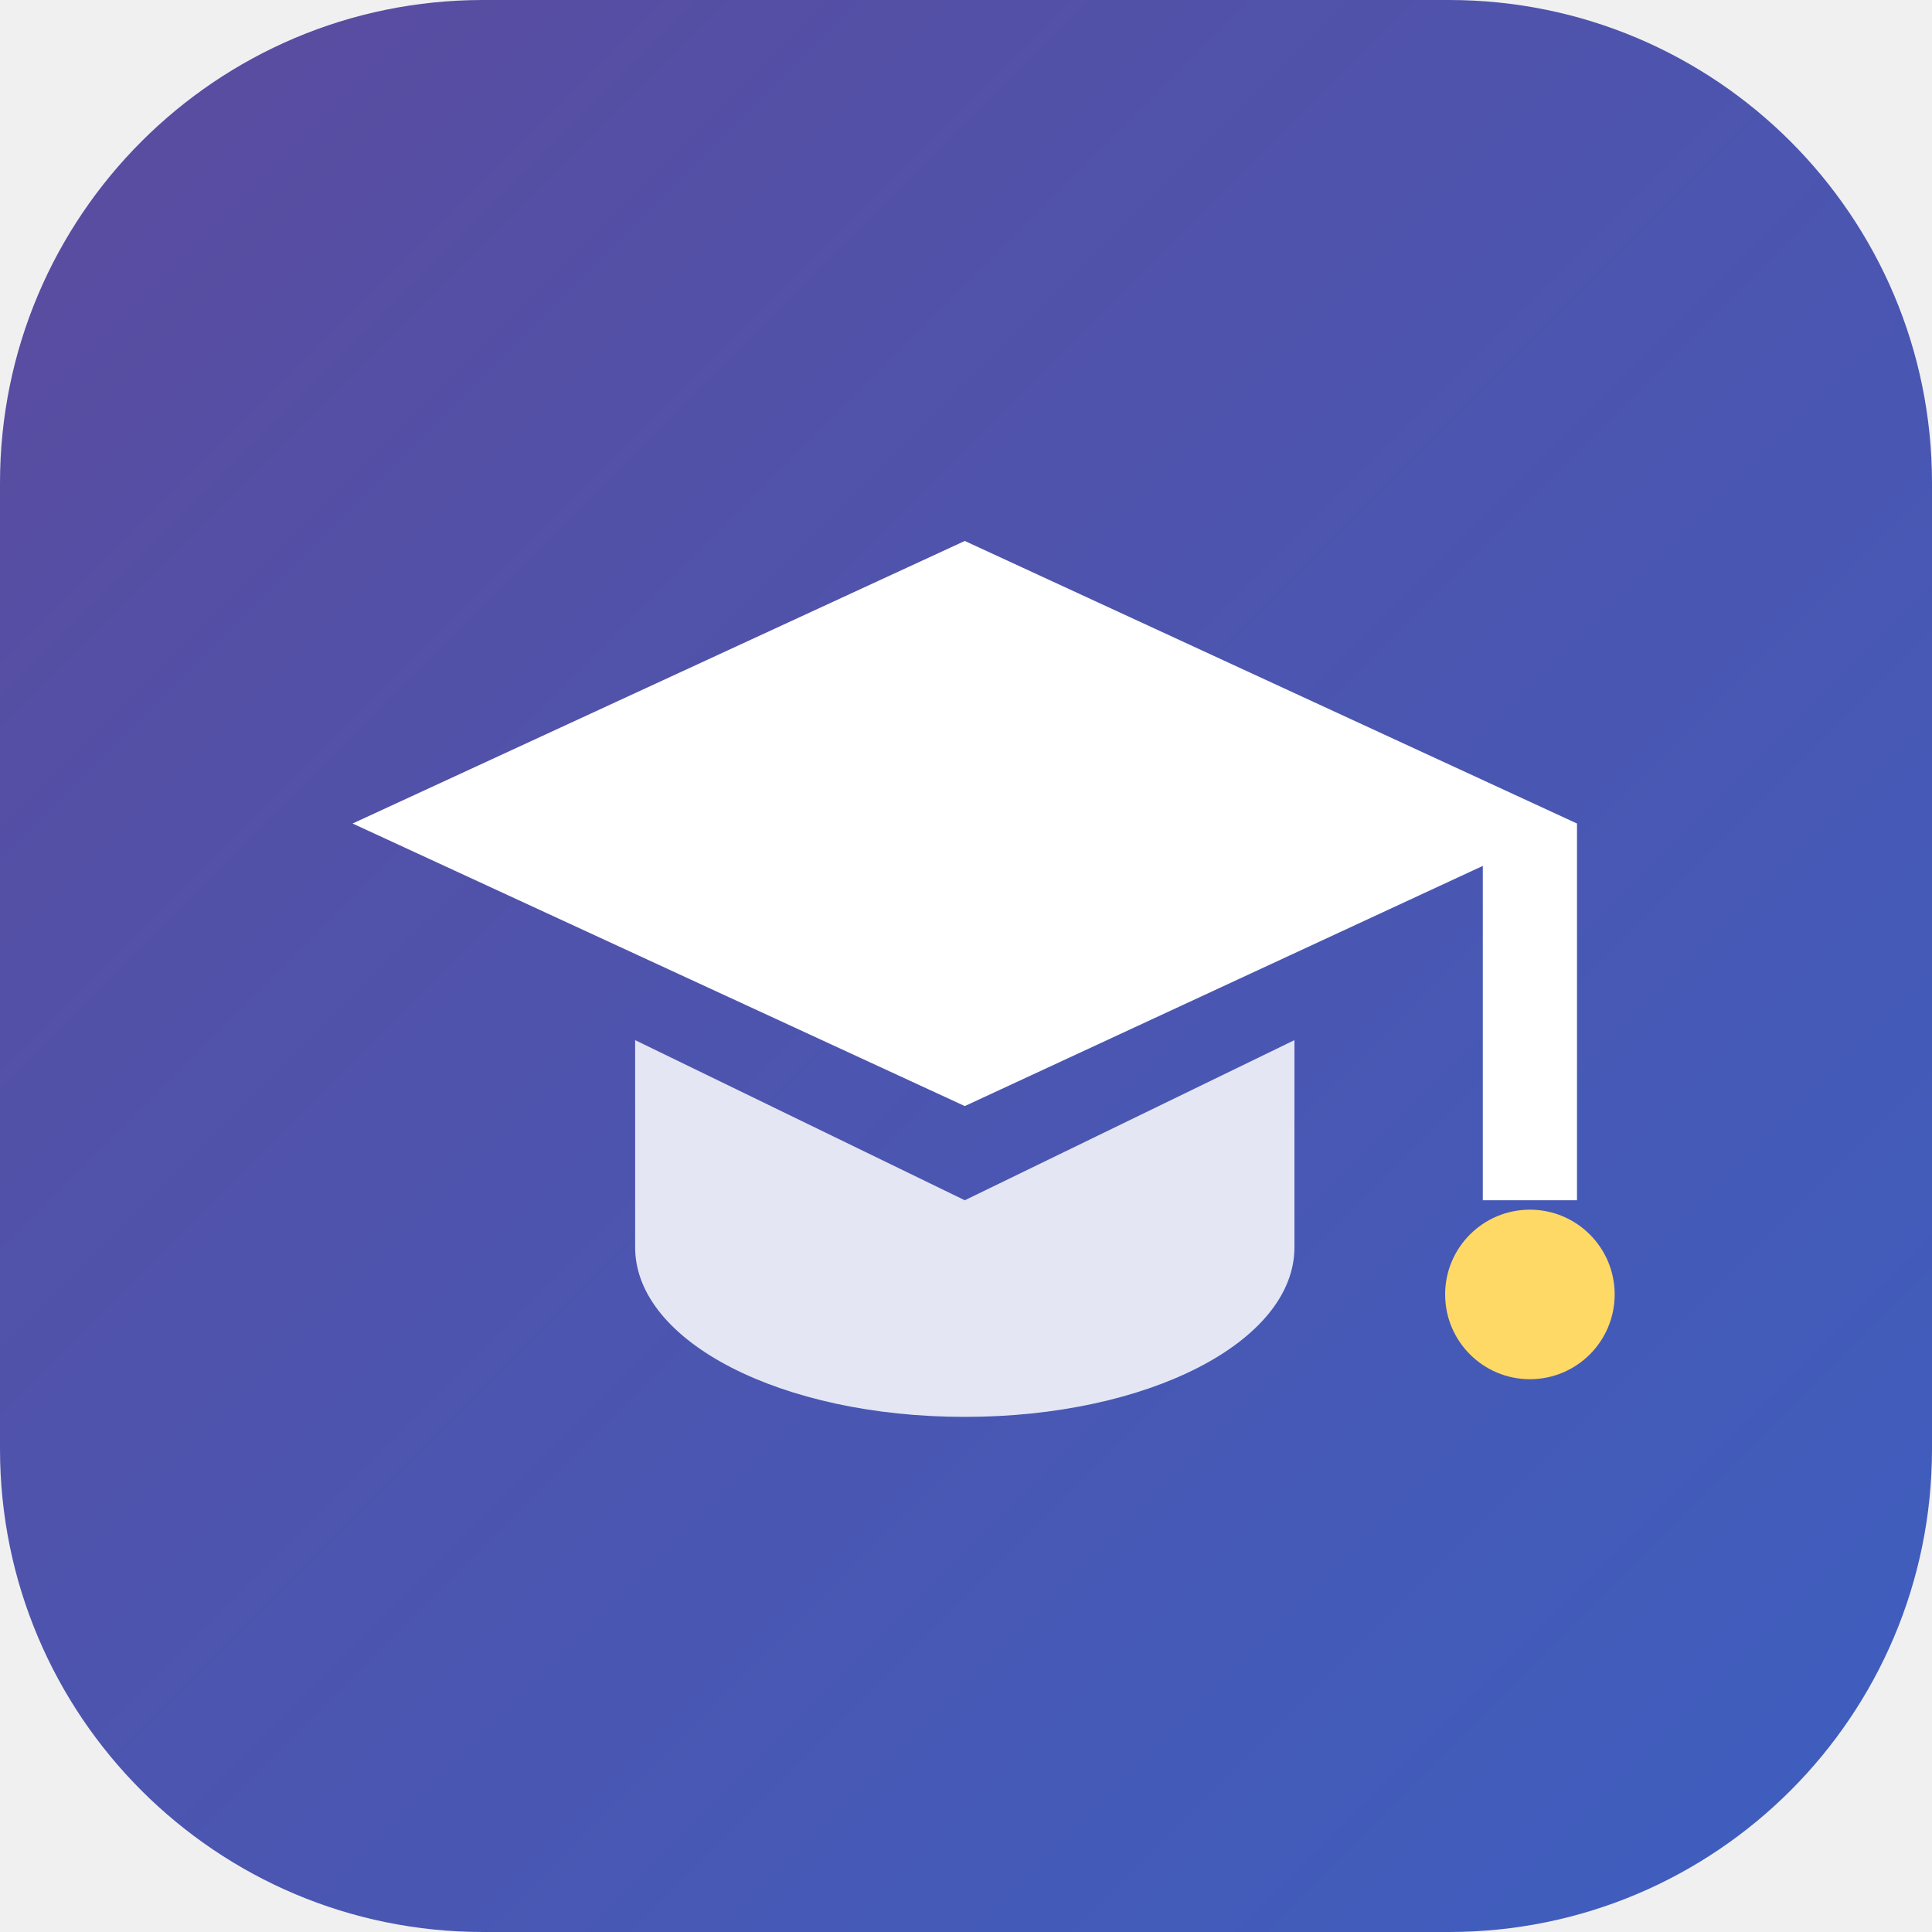
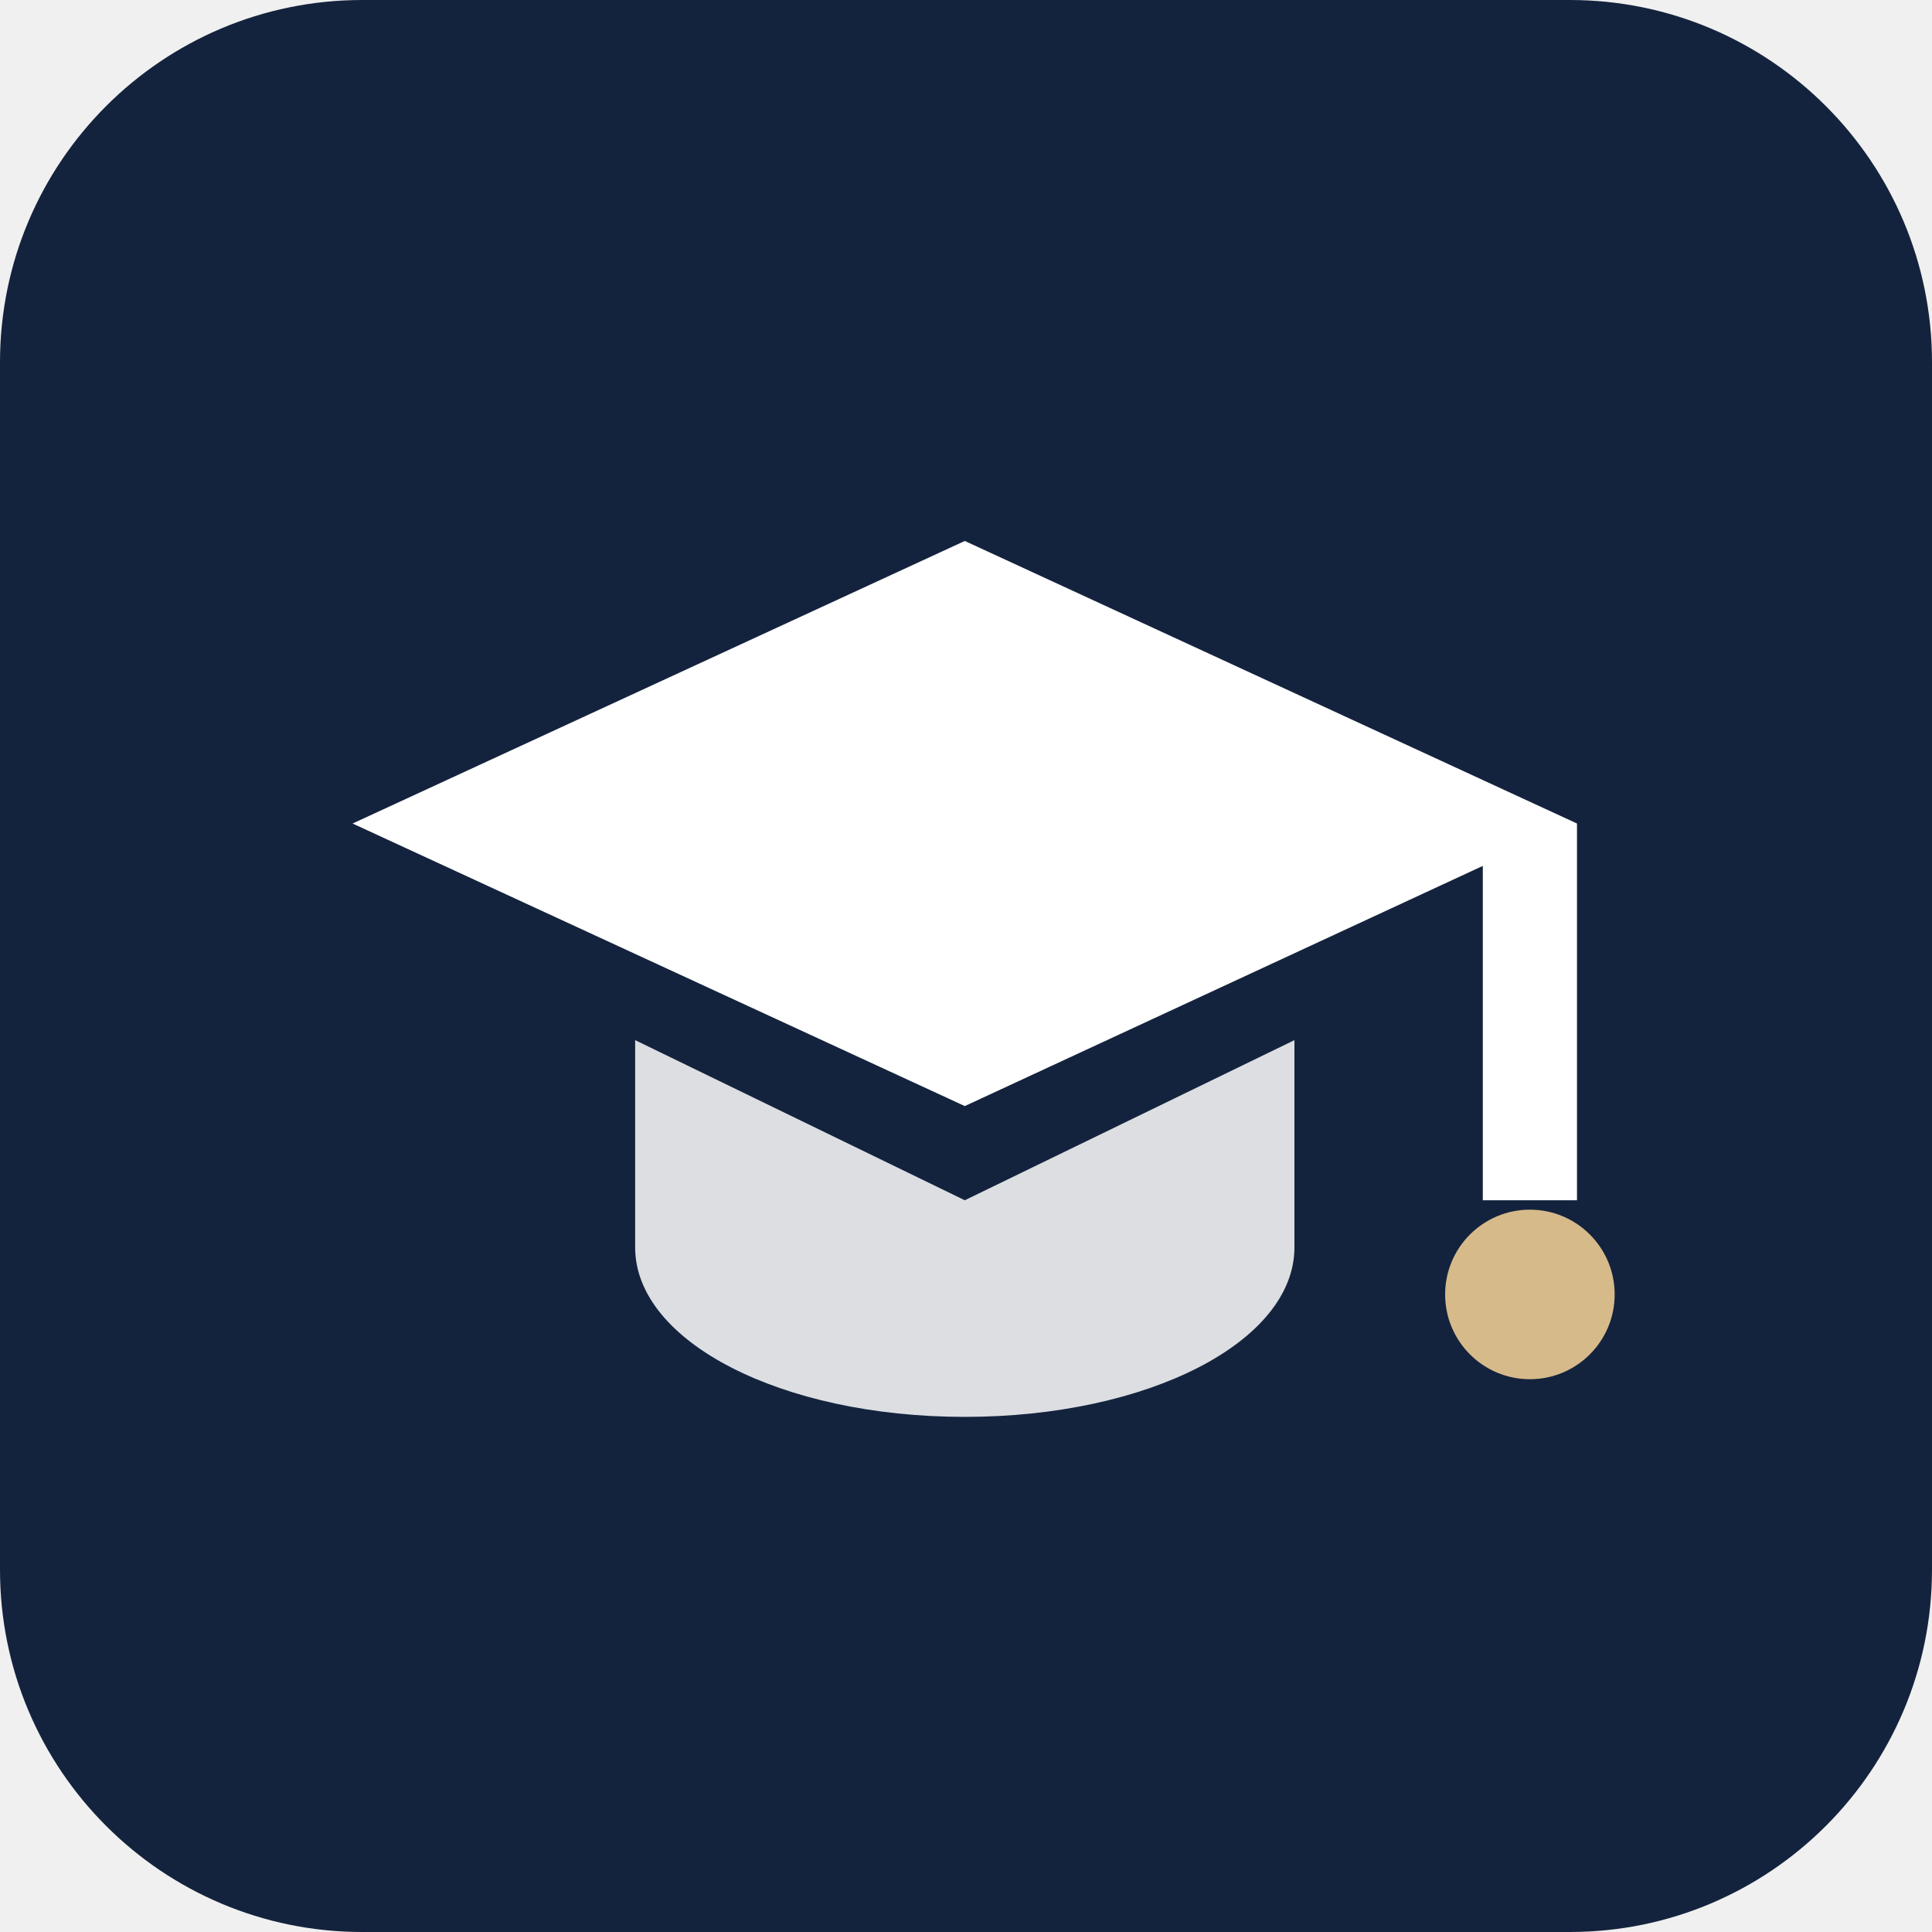
<svg xmlns="http://www.w3.org/2000/svg" viewBox="0 0 32 32">
-   <defs>
-     <linearGradient id="g" x1="0" y1="0" x2="1" y2="1">
-       <stop offset="0" stop-color="#5B4B9E" />
-       <stop offset="1" stop-color="#3D5FC0" />
-     </linearGradient>
-   </defs>
-   <rect width="32" height="32" rx="8" fill="url(#g)" />
+   <rect width="32" height="32" rx="6" fill="#14233D" />
  <g transform="translate(3.5 3.5) scale(.78)">
    <path d="M16 7 3 13l13 6 11-5.1V21h2v-8z" fill="#fff" />
    <path d="M9 17.6V22c0 2 3.1 3.6 7 3.6s7-1.6 7-3.6v-4.4L16 21z" fill="#fff" opacity=".85" />
-     <circle cx="28" cy="23" r="1.8" fill="#FFD966" />
+     <circle cx="28" cy="23" r="1.8" fill="#D6BA8A" />
  </g>
</svg>
